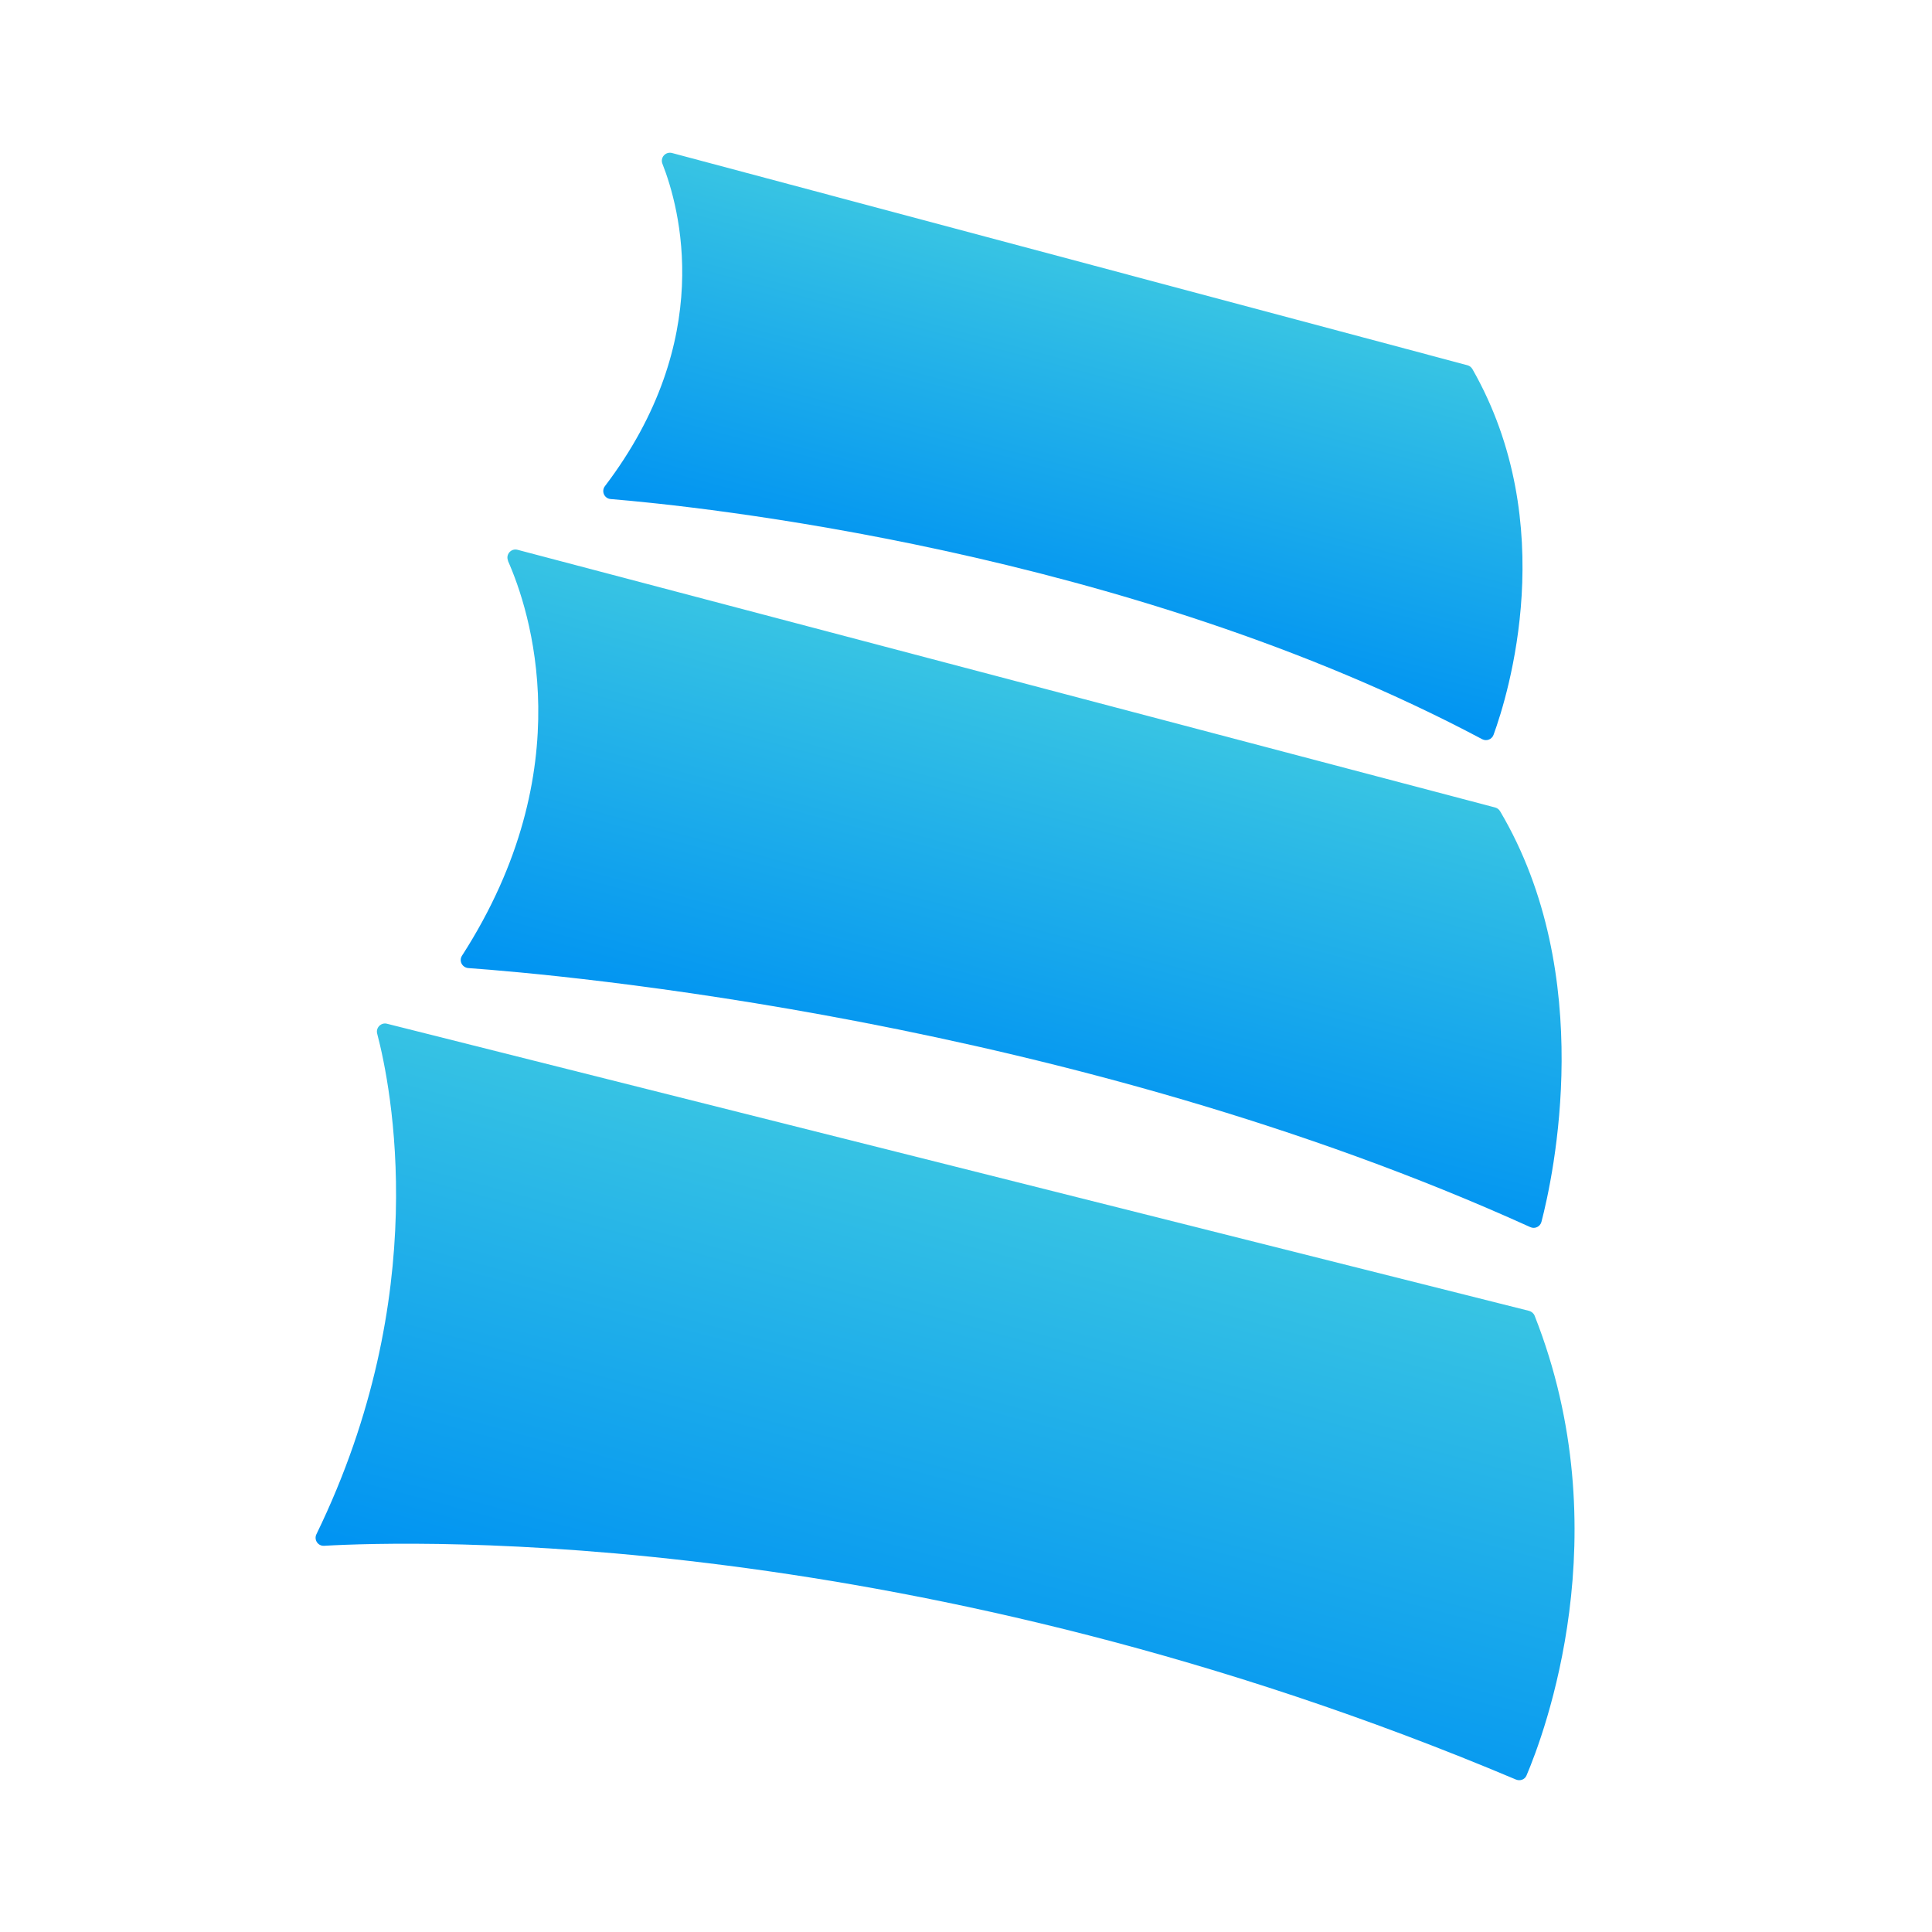
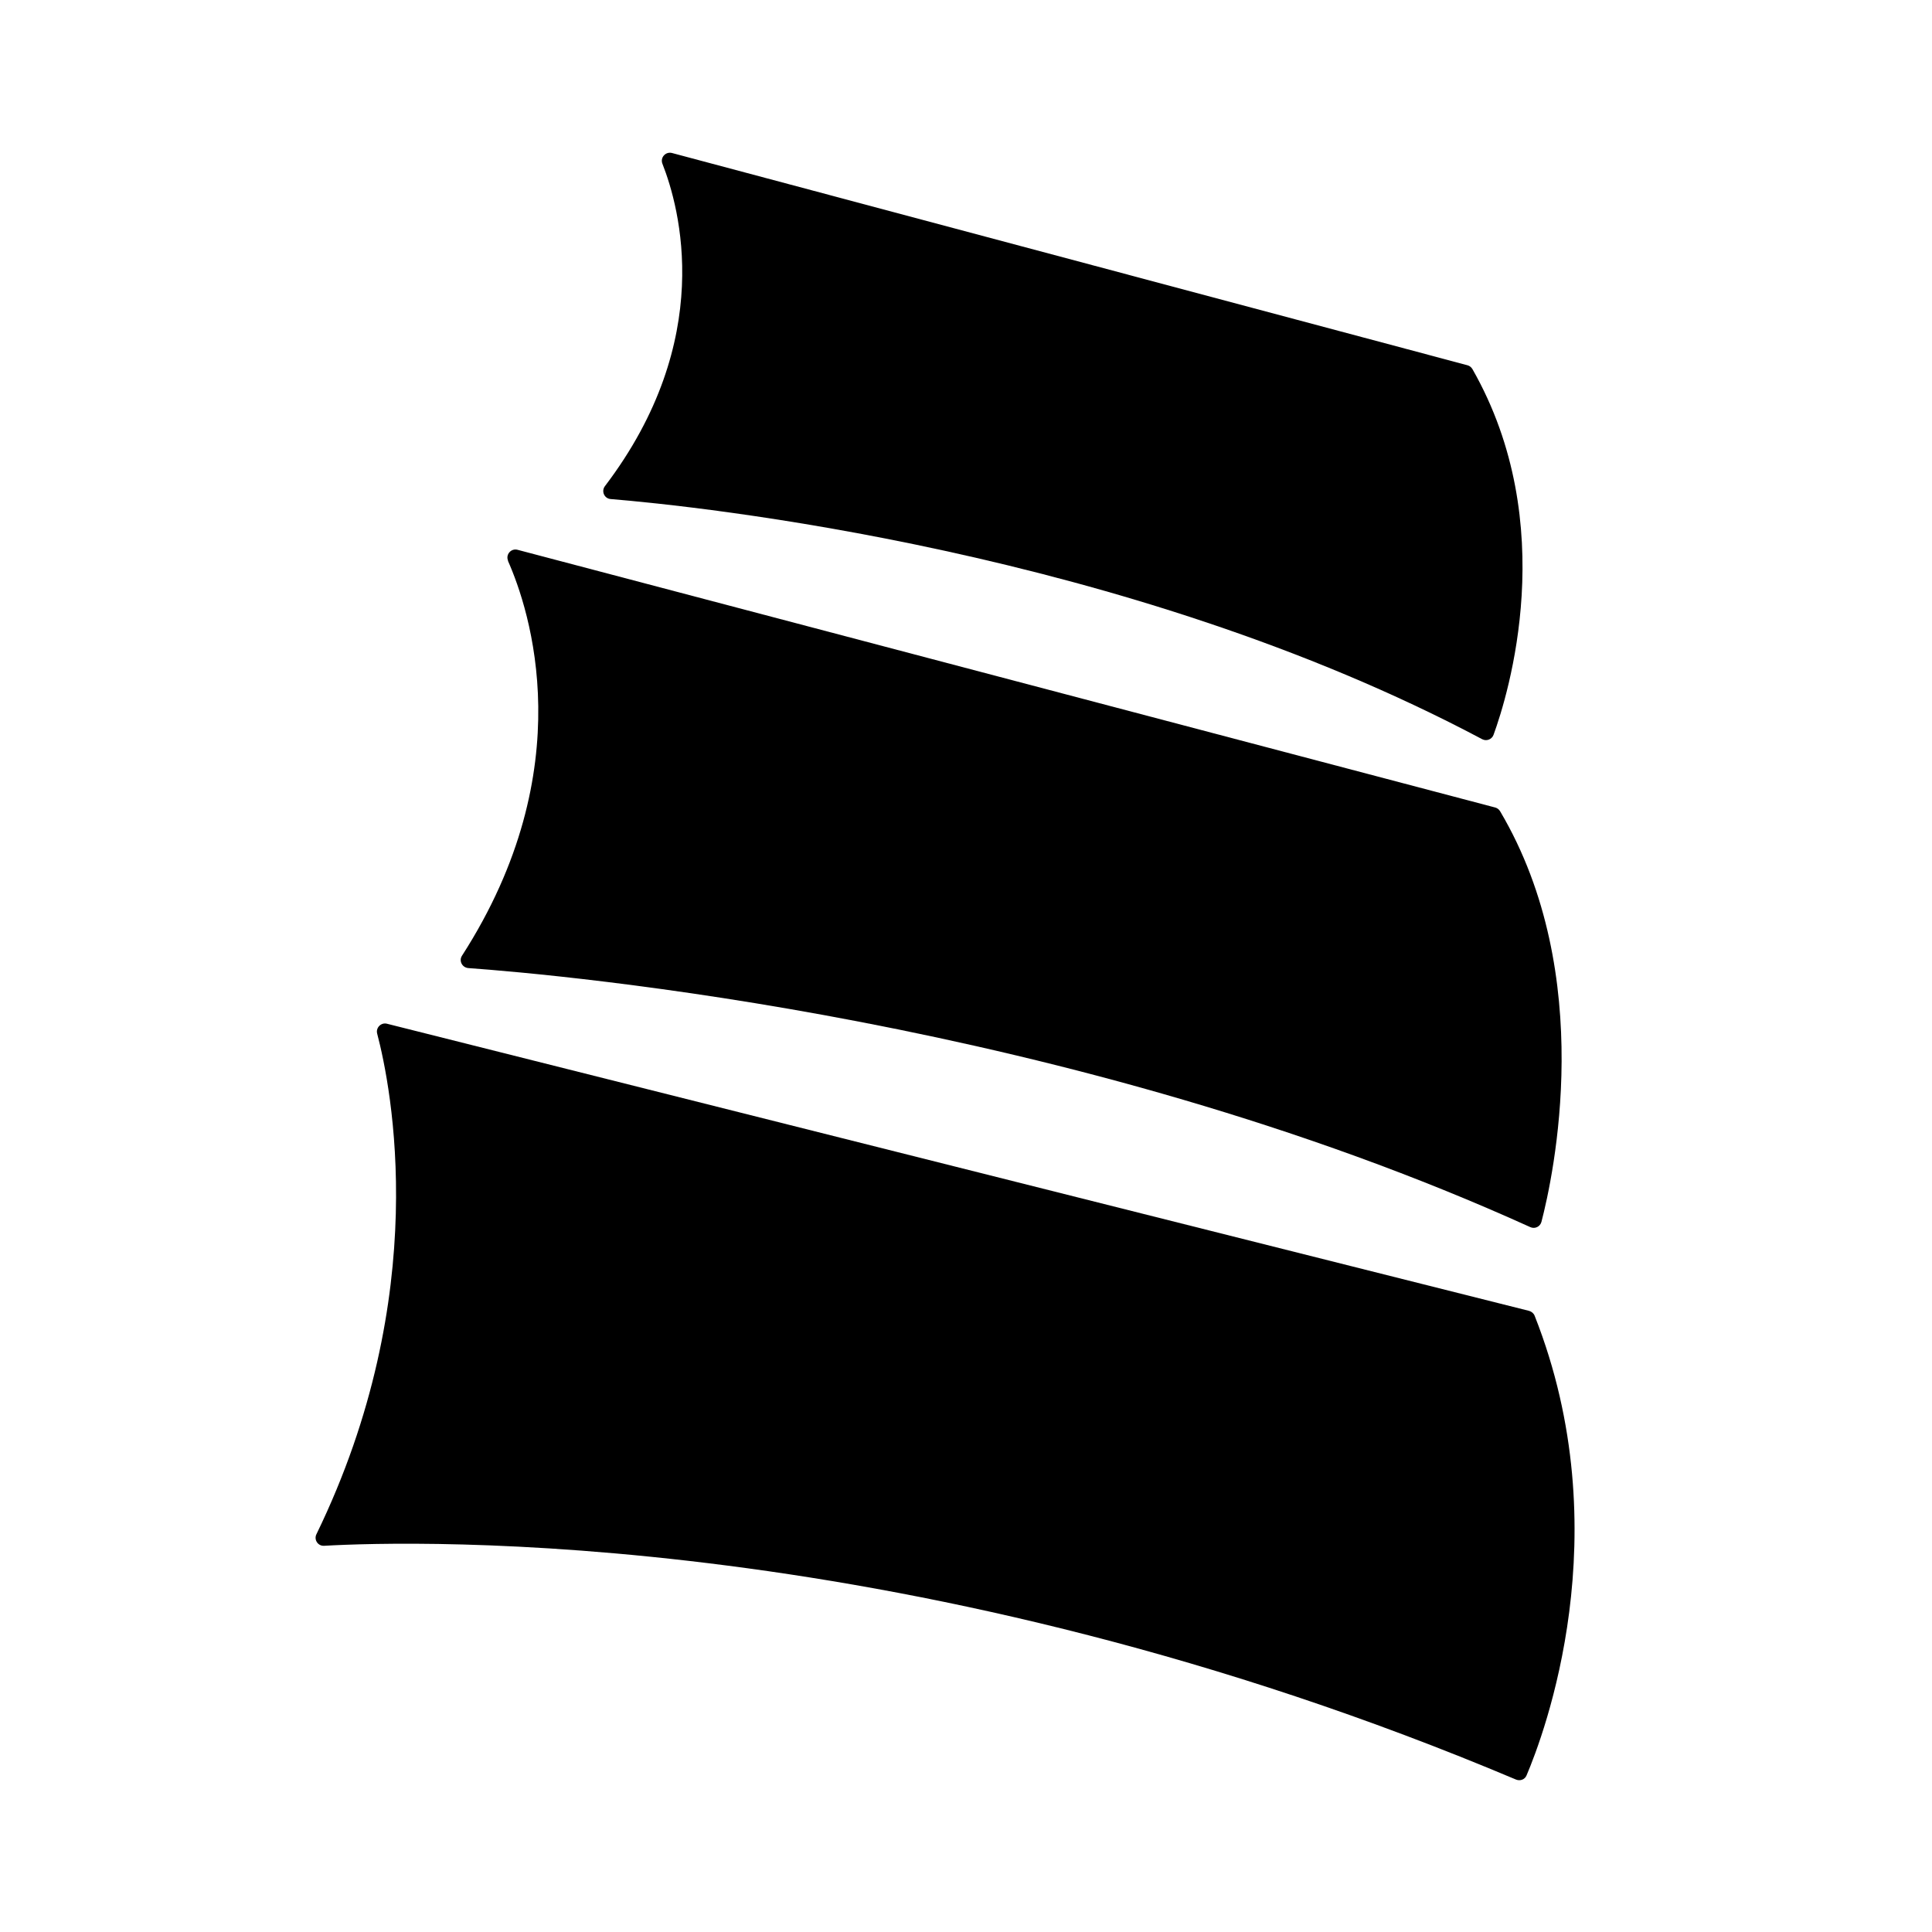
- <svg xmlns="http://www.w3.org/2000/svg" xmlns:xlink="http://www.w3.org/1999/xlink" id="Layer_1" version="1.1" viewBox="0 0 1024 1024">
-   <defs>
-     <style>
-       .st0 {
-         fill: url(#linear-gradient2);
-       }
- 
-       .st1 {
-         fill: url(#linear-gradient1);
-       }
- 
-       .st2 {
-         fill: url(#linear-gradient);
-       }
-     </style>
-     <linearGradient id="linear-gradient" x1="538.3" y1="402" x2="464.4" y2="126" gradientTransform="translate(0 1024) scale(1 -1)" gradientUnits="userSpaceOnUse">
-       <stop offset="0" stop-color="#38c4e3" />
-       <stop offset="1" stop-color="#0093f2" />
-     </linearGradient>
-     <linearGradient id="linear-gradient1" x1="570.4" y1="655.5" x2="512.6" y2="440" xlink:href="#linear-gradient" />
-     <linearGradient id="linear-gradient2" x1="596.3" y1="879.1" x2="547.2" y2="696" xlink:href="#linear-gradient" />
-   </defs>
-   <path class="st2" d="M199.9,547.8c7.4,28.2,29.7,138.1-32.2,265.4-1.4,2.9.8,6.3,4.1,6.1,46.9-2.7,313.2-10.5,631.7,123.9,2.2.9,4.7,0,5.6-2.2,9.1-21.4,49.8-128.4,4.3-243.6-.5-1.3-1.6-2.2-2.9-2.6l-605.4-152.2c-3.1-.8-6,2.1-5.2,5.2h0Z" />
-   <path class="st1" d="M269.2,297.2c11.5,25.9,39.5,110.1-24.3,209.3-1.8,2.7,0,6.3,3.3,6.6,47.6,3.4,319.8,27.1,562.9,137.3,2.4,1.1,5.2-.2,5.9-2.8,6.2-23.8,29.6-130.5-21.9-217.6-.6-1-1.5-1.7-2.6-2l-518.2-136.6c-3.5-.9-6.4,2.6-5,5.8h0Z" />
-   <path class="st0" d="M351.1,86.8c9.1,23.1,28.6,93.2-30.5,170.9-2,2.7-.3,6.5,3,6.8,45,3.7,273.3,27,462,127.3,2.3,1.2,5.1.1,6-2.3,7.7-21.1,35.8-111.6-11.2-193.9-.6-1-1.5-1.7-2.6-2l-421.6-112.5c-3.4-.9-6.4,2.4-5.1,5.7h0Z" />
+ <svg xmlns="http://www.w3.org/2000/svg" id="Layer_1" version="1.1" viewBox="0 0 1024 1024">
+   <path fill="currentColor" d="M199.9,547.8c7.4,28.2,29.7,138.1-32.2,265.4-1.4,2.9.8,6.3,4.1,6.1,46.9-2.7,313.2-10.5,631.7,123.9,2.2.9,4.7,0,5.6-2.2,9.1-21.4,49.8-128.4,4.3-243.6-.5-1.3-1.6-2.2-2.9-2.6l-605.4-152.2c-3.1-.8-6,2.1-5.2,5.2h0Z" />
+   <path fill="currentColor" d="M269.2,297.2c11.5,25.9,39.5,110.1-24.3,209.3-1.8,2.7,0,6.3,3.3,6.6,47.6,3.4,319.8,27.1,562.9,137.3,2.4,1.1,5.2-.2,5.9-2.8,6.2-23.8,29.6-130.5-21.9-217.6-.6-1-1.5-1.7-2.6-2l-518.2-136.6c-3.5-.9-6.4,2.6-5,5.8h0Z" />
+   <path fill="currentColor" d="M351.1,86.8c9.1,23.1,28.6,93.2-30.5,170.9-2,2.7-.3,6.5,3,6.8,45,3.7,273.3,27,462,127.3,2.3,1.2,5.1.1,6-2.3,7.7-21.1,35.8-111.6-11.2-193.9-.6-1-1.5-1.7-2.6-2l-421.6-112.5c-3.4-.9-6.4,2.4-5.1,5.7h0Z" />
</svg>
